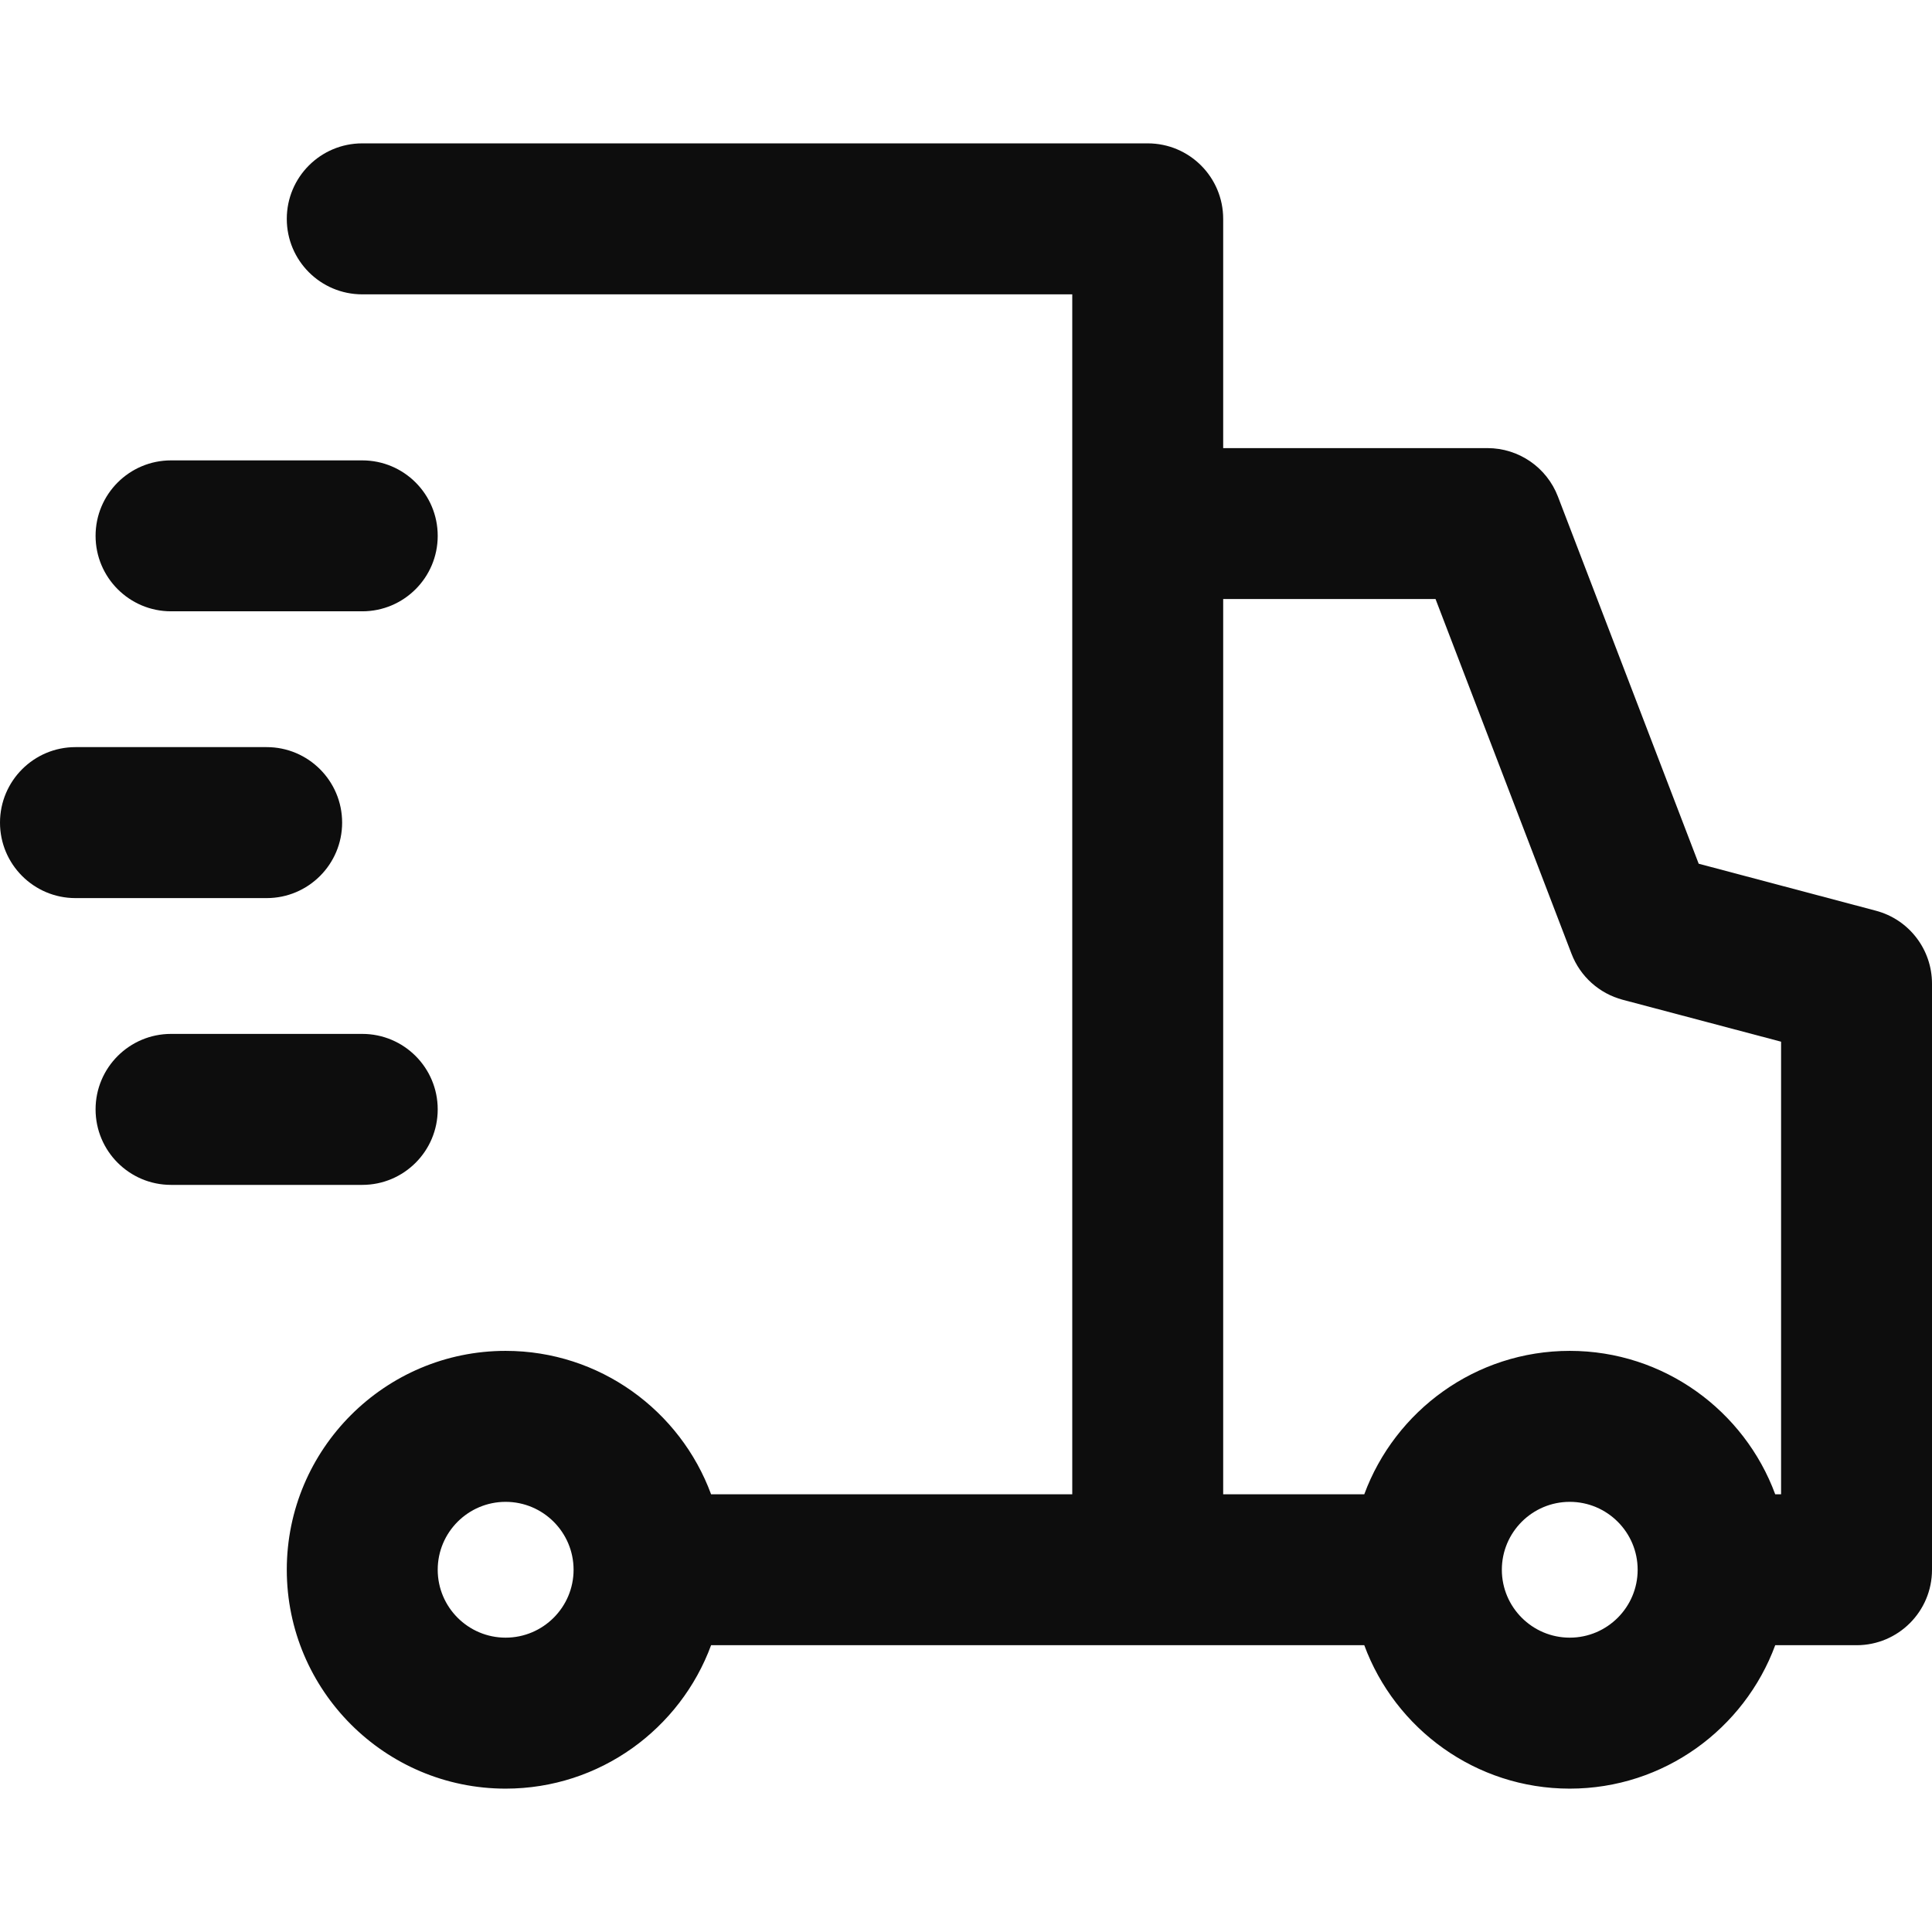
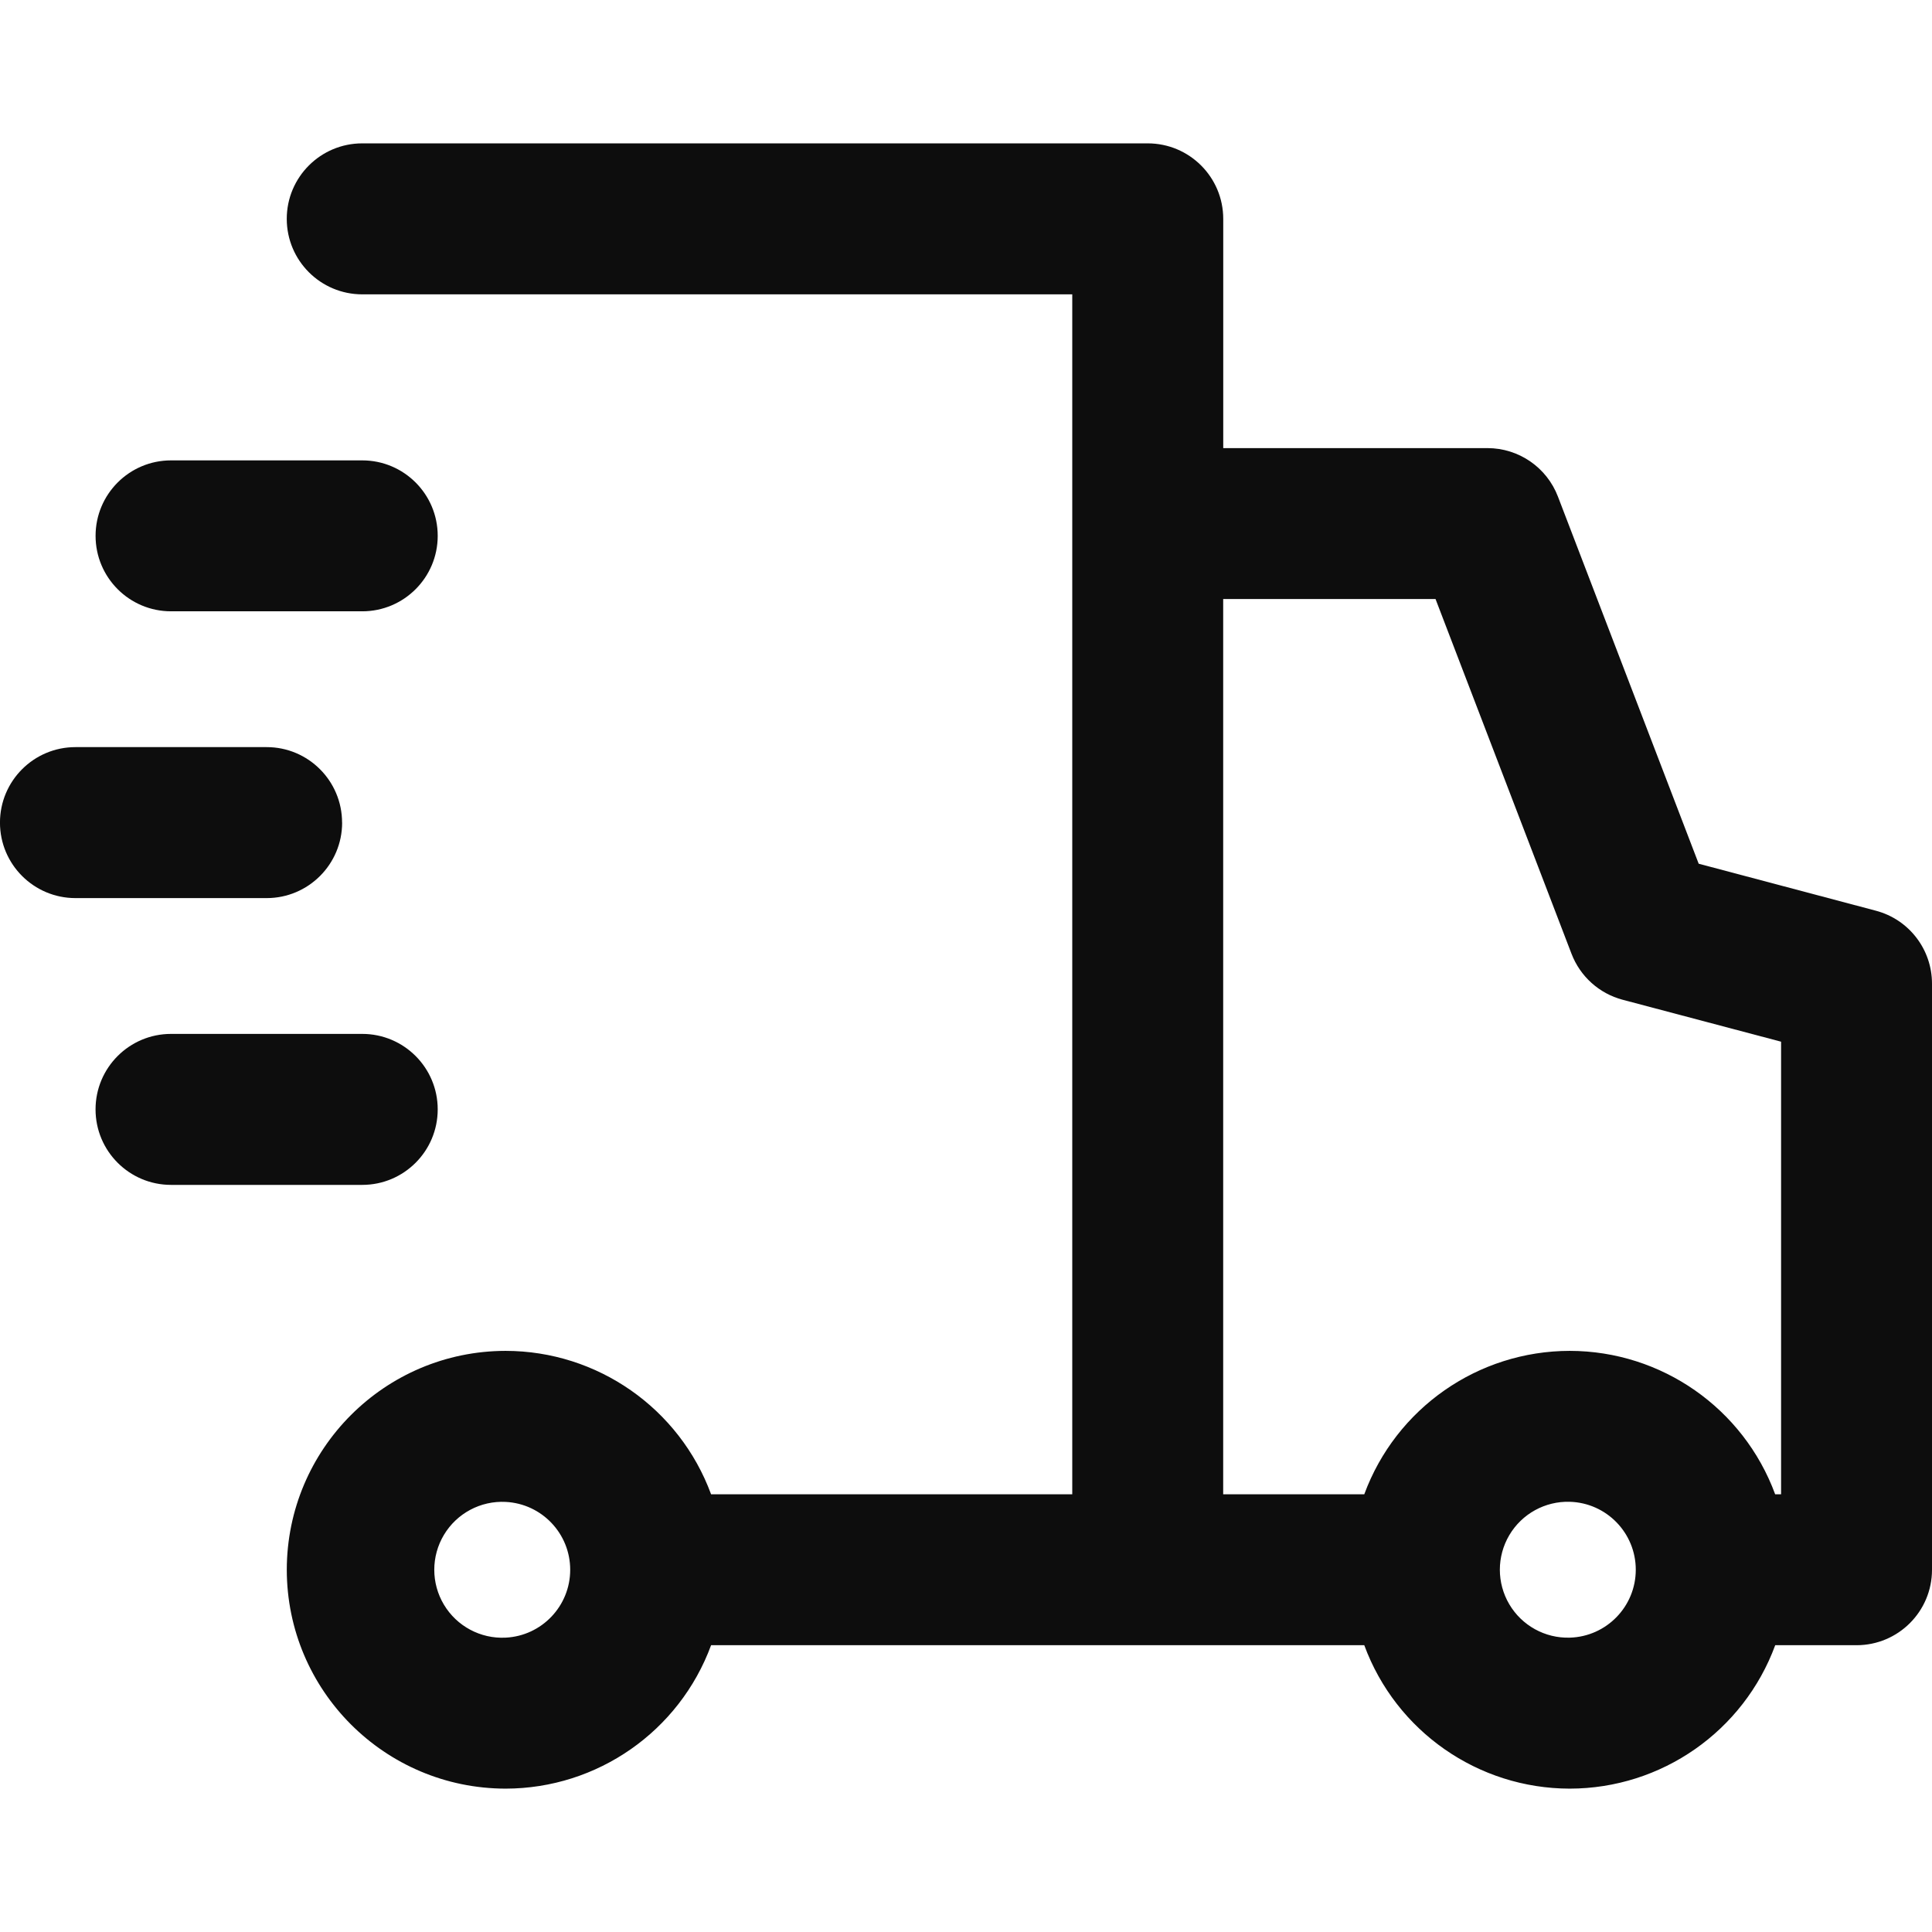
- <svg xmlns="http://www.w3.org/2000/svg" width="34" height="34" viewBox="0 0 34 34" fill="none">
-   <path d="M33.012 16.027L29.894 15.2L27.417 8.739C27.22 8.225 26.727 7.886 26.177 7.886H21.526V3.852C21.526 3.118 20.932 2.523 20.198 2.523H6.375C5.641 2.523 5.047 3.118 5.047 3.852C5.047 4.585 5.641 5.18 6.375 5.18H18.87V26.297H12.514C11.972 24.826 10.556 23.773 8.898 23.773C6.775 23.773 5.047 25.501 5.047 27.625C5.047 29.749 6.775 31.477 8.898 31.477C10.556 31.477 11.972 30.424 12.514 28.953H24.009C24.552 30.424 25.968 31.477 27.625 31.477C29.282 31.477 30.698 30.424 31.241 28.953H32.672C33.406 28.953 34 28.359 34 27.625V17.311C34 16.708 33.595 16.181 33.012 16.027V16.027ZM8.898 28.82C8.239 28.82 7.703 28.284 7.703 27.625C7.703 26.966 8.239 26.43 8.898 26.43C9.558 26.43 10.094 26.966 10.094 27.625C10.094 28.284 9.558 28.82 8.898 28.82ZM21.526 10.542H25.263L27.656 16.785C27.809 17.184 28.144 17.484 28.556 17.594L31.344 18.332V26.297H31.241C30.698 24.826 29.282 23.773 27.625 23.773C25.968 23.773 24.552 24.826 24.009 26.297H21.526V10.542ZM27.625 28.82C26.966 28.82 26.43 28.284 26.43 27.625C26.43 26.966 26.966 26.43 27.625 26.43C28.284 26.43 28.82 26.966 28.82 27.625C28.82 28.284 28.284 28.82 27.625 28.82Z" fill="#0D0D0D" />
-   <path d="M3.01 10.758H6.375C7.109 10.758 7.703 10.163 7.703 9.43C7.703 8.696 7.109 8.102 6.375 8.102H3.01C2.277 8.102 1.682 8.696 1.682 9.43C1.682 10.163 2.277 10.758 3.01 10.758Z" fill="#0D0D0D" />
-   <path d="M6.021 14.477C6.021 13.743 5.426 13.148 4.693 13.148H1.328C0.595 13.148 0 13.743 0 14.477C0 15.21 0.595 15.805 1.328 15.805H4.693C5.426 15.805 6.021 15.21 6.021 14.477Z" fill="#0D0D0D" />
-   <path d="M7.703 19.523C7.703 18.79 7.109 18.195 6.375 18.195H3.01C2.277 18.195 1.682 18.79 1.682 19.523C1.682 20.257 2.277 20.852 3.01 20.852H6.375C7.109 20.852 7.703 20.257 7.703 19.523Z" fill="#0D0D0D" />
+ <svg xmlns="http://www.w3.org/2000/svg" width="34" height="34" fill="none">
+   <path d="M33.012 16.027l-3.118-.827-2.477-6.461a1.328 1.328 0 00-1.24-.853h-4.65V3.852c0-.734-.595-1.329-1.329-1.329H6.375a1.328 1.328 0 100 2.657H18.87v21.117h-6.356a3.858 3.858 0 00-3.616-2.524 3.856 3.856 0 00-3.851 3.852 3.856 3.856 0 003.851 3.852 3.858 3.858 0 003.616-2.524h11.495a3.858 3.858 0 003.616 2.524 3.858 3.858 0 003.616-2.524h1.43c.735 0 1.329-.594 1.329-1.328V17.311c0-.603-.405-1.13-.988-1.284zM8.898 28.82a1.196 1.196 0 11.001-2.389 1.196 1.196 0 01-.001 2.389zm12.628-18.278h3.737l2.393 6.243c.153.399.488.7.9.809l2.788.738v7.965h-.104a3.858 3.858 0 00-3.615-2.524 3.858 3.858 0 00-3.616 2.524h-2.483V10.542zm6.099 18.278a1.196 1.196 0 11.001-2.391 1.196 1.196 0 01-.001 2.391z" fill="#0D0D0D" />
+   <path d="M3.01 10.758h3.365a1.328 1.328 0 100-2.656H3.01a1.328 1.328 0 100 2.656zm3.01 3.719c0-.734-.594-1.329-1.327-1.329H1.328a1.328 1.328 0 100 2.657h3.365c.733 0 1.328-.595 1.328-1.328zm1.683 5.046c0-.733-.594-1.328-1.328-1.328H3.01a1.328 1.328 0 100 2.657h3.365c.734 0 1.328-.595 1.328-1.329z" fill="#0D0D0D" />
</svg>
